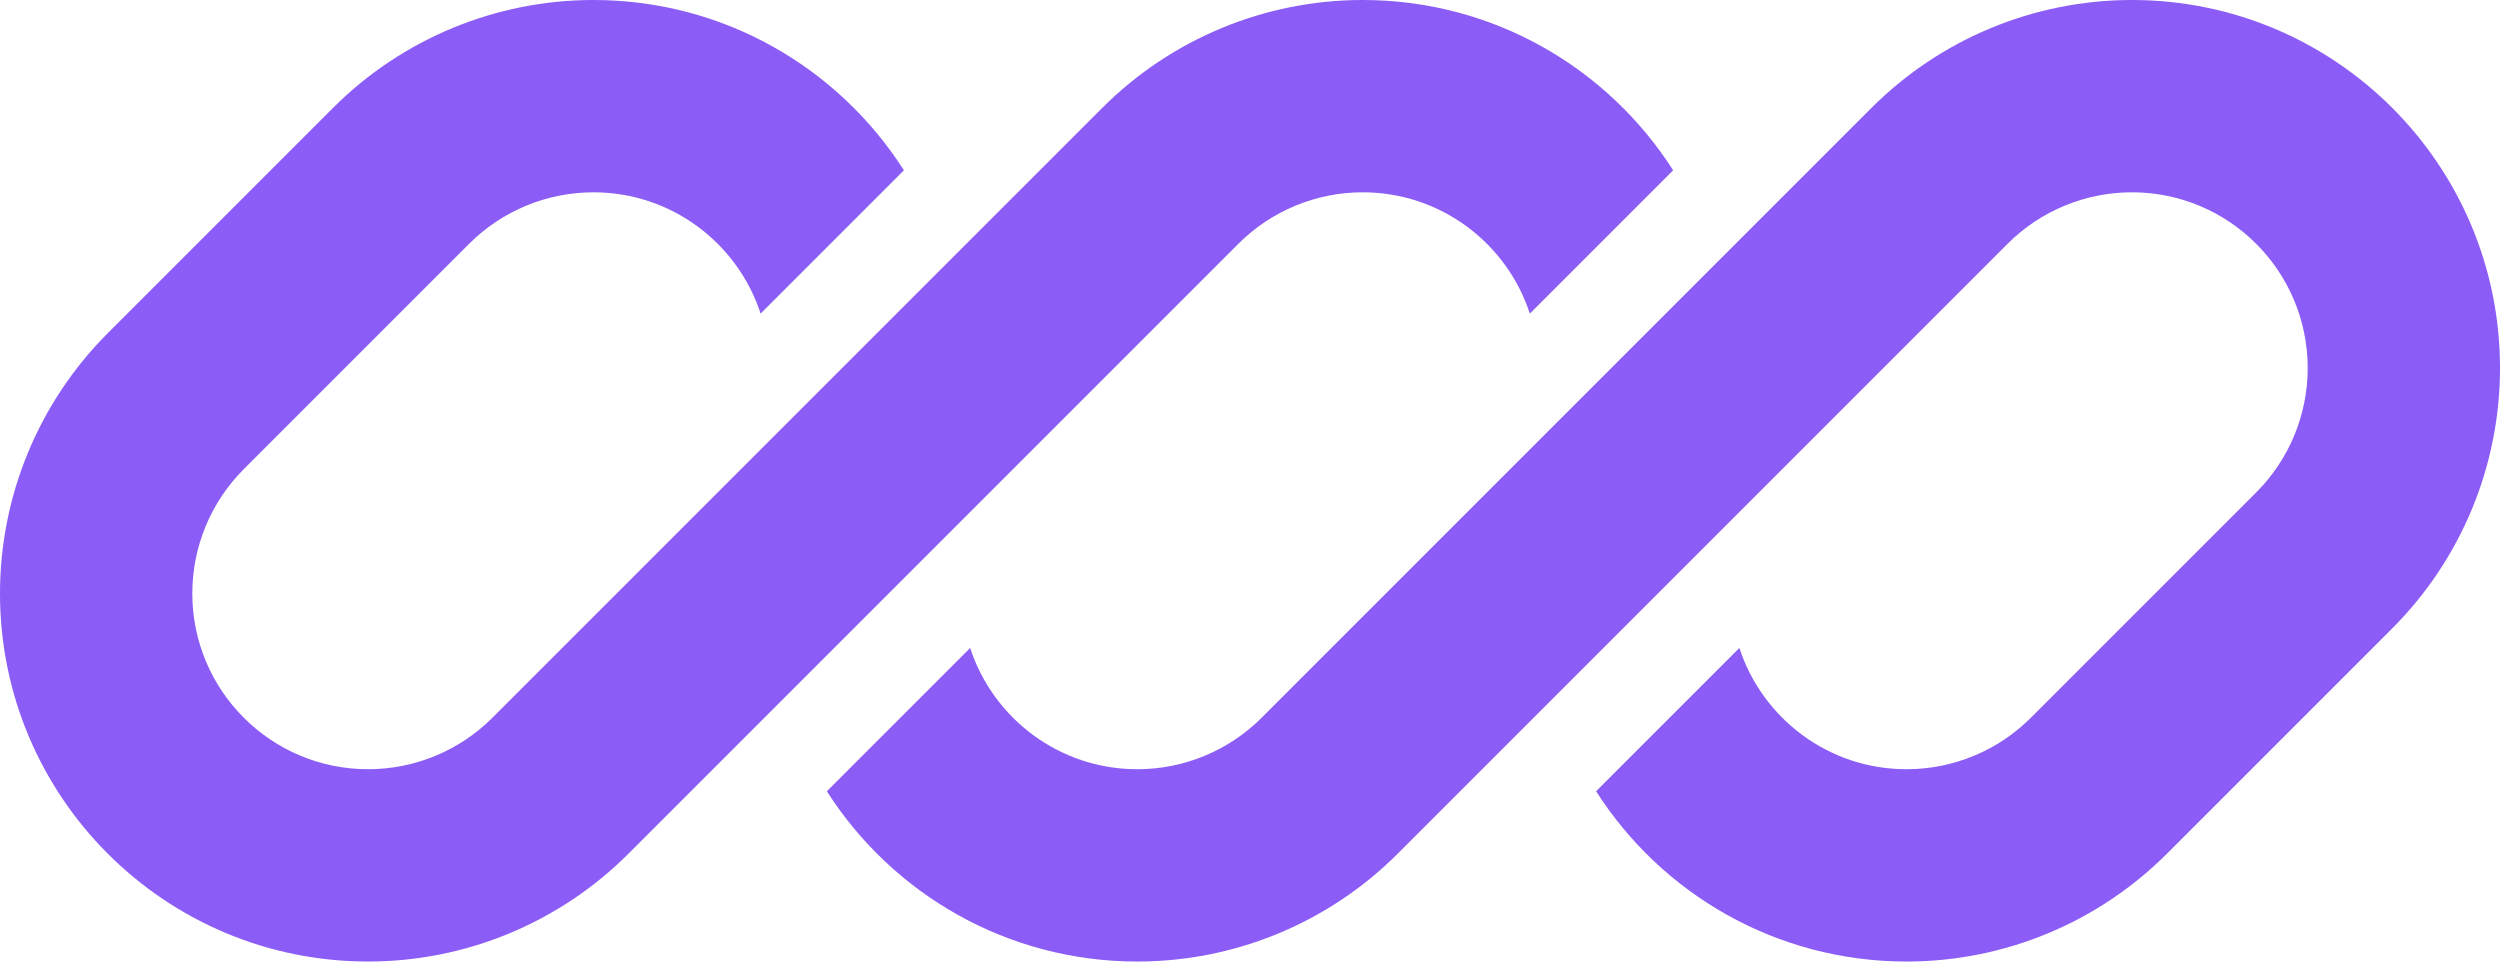
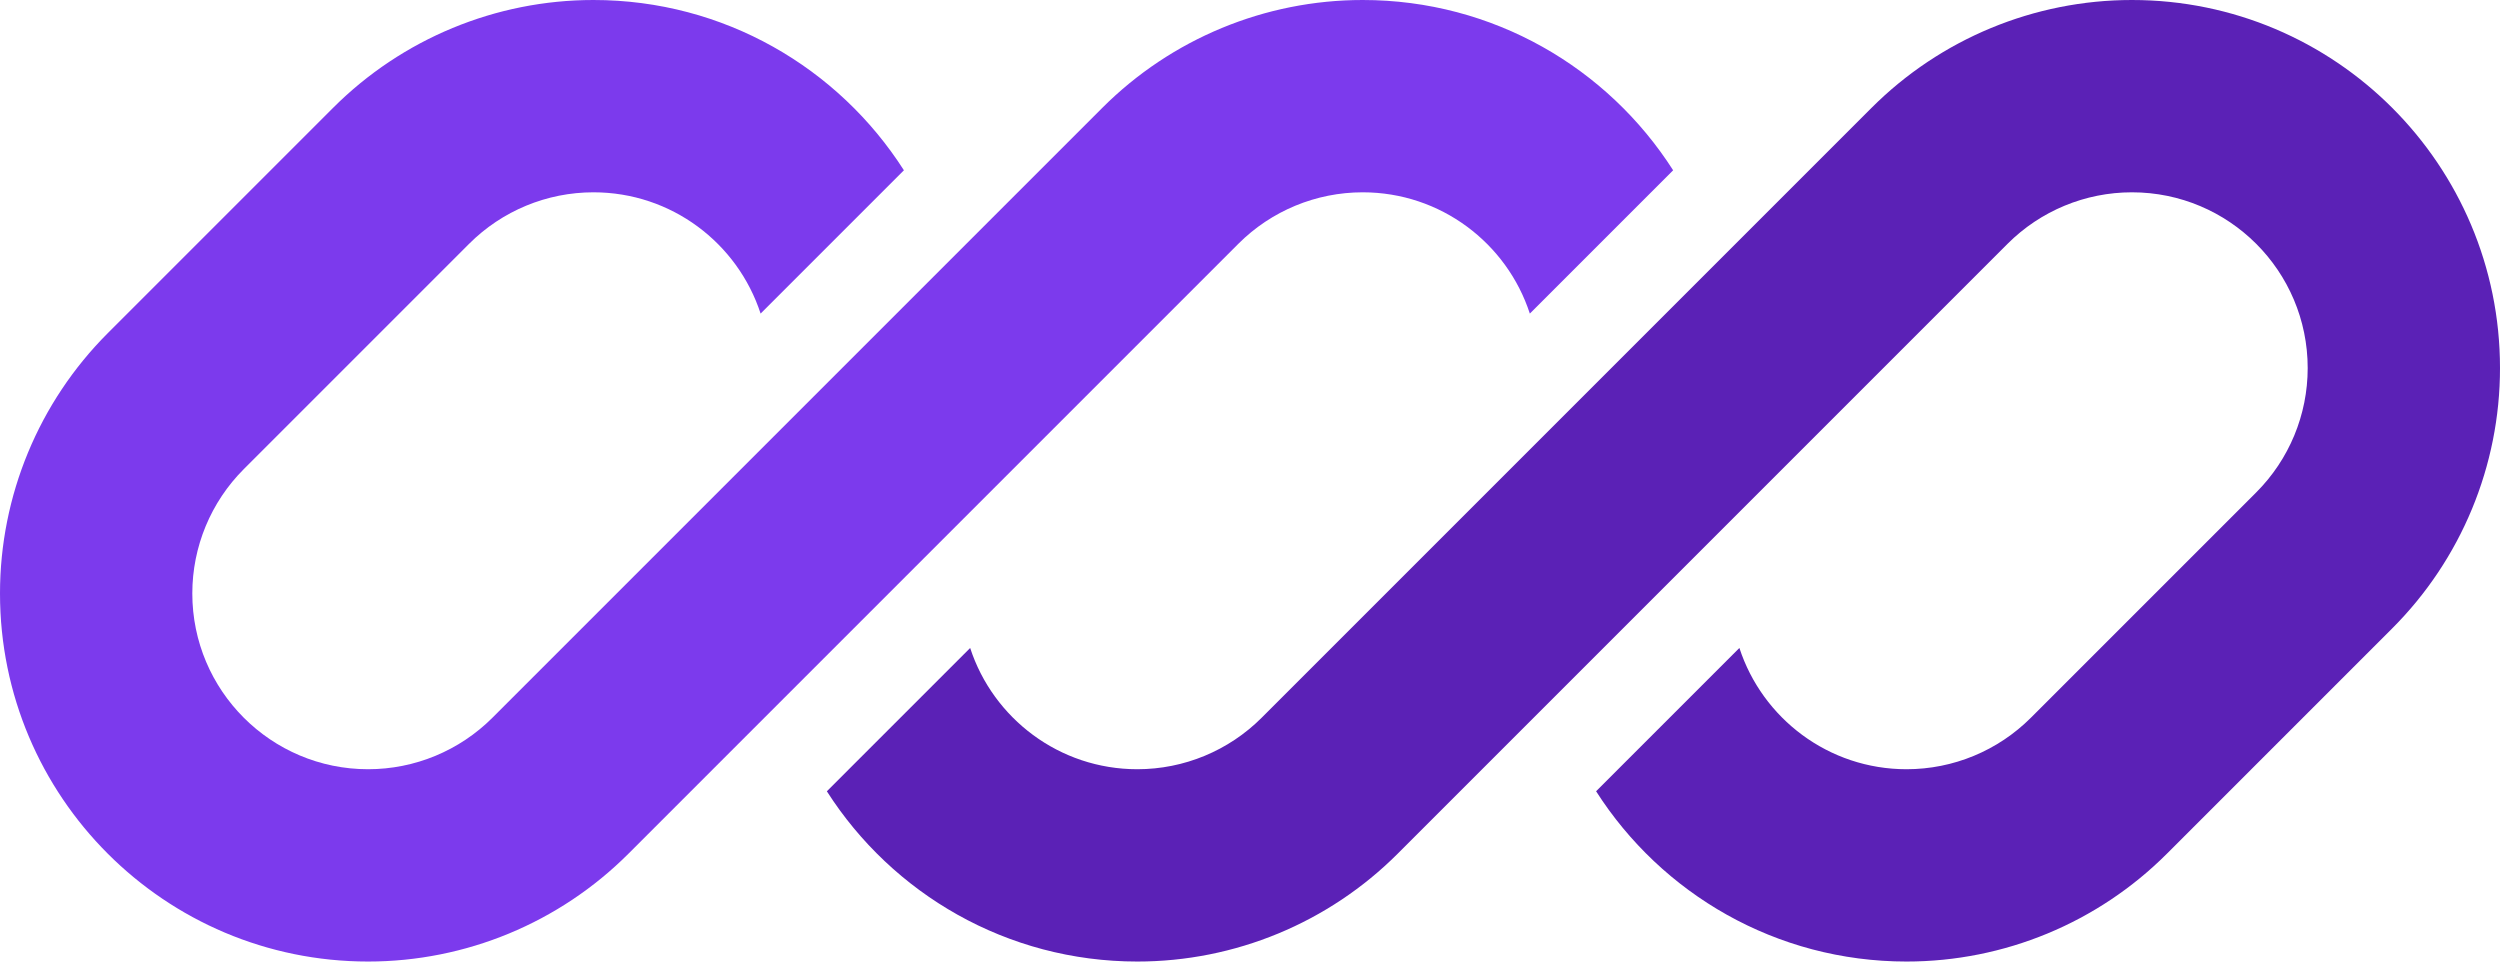
<svg xmlns="http://www.w3.org/2000/svg" id="logo-70" width="78" height="30" viewBox="0 0 78 30" fill="none">
-   <path d="M18.515 0C15.469 0 12.547 1.21 10.393 3.364L3.364 10.393C1.21 12.547 0 15.469 0 18.515C0 24.858 5.142 30 11.485 30C14.531 30 17.453 28.79 19.607 26.636L24.469 21.774C24.469 21.774 24.469 21.774 24.469 21.774L38.636 7.607C39.665 6.578 41.06 6 42.515 6C44.95 6 47.015 7.587 47.731 9.784L52.202 5.313C50.163 2.118 46.586 0 42.515 0C39.469 0 36.547 1.21 34.393 3.364L15.364 22.393C14.335 23.422 12.94 24 11.485 24C8.456 24 6 21.544 6 18.515C6 17.06 6.578 15.665 7.607 14.636L14.636 7.607C15.665 6.578 17.06 6 18.515 6C20.95 6 23.015 7.587 23.731 9.784L28.202 5.313C26.163 2.118 22.586 0 18.515 0Z" class="ccustom" fill="#8B5CF6" />
-   <path d="M39.364 22.393C38.335 23.422 36.94 24 35.485 24C33.05 24 30.985 22.413 30.269 20.217L25.798 24.688C27.838 27.882 31.414 30 35.485 30C38.531 30 41.453 28.79 43.607 26.636L62.636 7.607C63.665 6.578 65.06 6 66.515 6C69.544 6 72 8.456 72 11.485C72 12.94 71.422 14.335 70.393 15.364L63.364 22.393C62.335 23.422 60.94 24 59.485 24C57.05 24 54.985 22.413 54.269 20.216L49.798 24.687C51.838 27.882 55.414 30 59.485 30C62.531 30 65.453 28.79 67.607 26.636L74.636 19.607C76.79 17.453 78 14.531 78 11.485C78 5.142 72.858 0 66.515 0C63.469 0 60.547 1.21 58.393 3.364L39.364 22.393Z" class="ccustom" fill="#8B5CF6" />
+   <path d="M18.515 0C15.469 0 12.547 1.21 10.393 3.364L3.364 10.393C1.21 12.547 0 15.469 0 18.515C0 24.858 5.142 30 11.485 30C14.531 30 17.453 28.79 19.607 26.636L24.469 21.774C24.469 21.774 24.469 21.774 24.469 21.774L38.636 7.607C39.665 6.578 41.06 6 42.515 6C44.95 6 47.015 7.587 47.731 9.784L52.202 5.313C50.163 2.118 46.586 0 42.515 0C39.469 0 36.547 1.21 34.393 3.364L15.364 22.393C14.335 23.422 12.94 24 11.485 24C8.456 24 6 21.544 6 18.515C6 17.06 6.578 15.665 7.607 14.636L14.636 7.607C15.665 6.578 17.06 6 18.515 6C20.95 6 23.015 7.587 23.731 9.784L28.202 5.313C26.163 2.118 22.586 0 18.515 0Z" class="ccustom" fill="#7c3aed" />
+   <path d="M39.364 22.393C38.335 23.422 36.94 24 35.485 24C33.05 24 30.985 22.413 30.269 20.217L25.798 24.688C27.838 27.882 31.414 30 35.485 30C38.531 30 41.453 28.79 43.607 26.636L62.636 7.607C63.665 6.578 65.06 6 66.515 6C69.544 6 72 8.456 72 11.485C72 12.94 71.422 14.335 70.393 15.364L63.364 22.393C62.335 23.422 60.94 24 59.485 24C57.05 24 54.985 22.413 54.269 20.216L49.798 24.687C51.838 27.882 55.414 30 59.485 30C62.531 30 65.453 28.79 67.607 26.636L74.636 19.607C76.79 17.453 78 14.531 78 11.485C78 5.142 72.858 0 66.515 0C63.469 0 60.547 1.21 58.393 3.364L39.364 22.393Z" class="ccustom" fill="#5b21b6" />
</svg>
